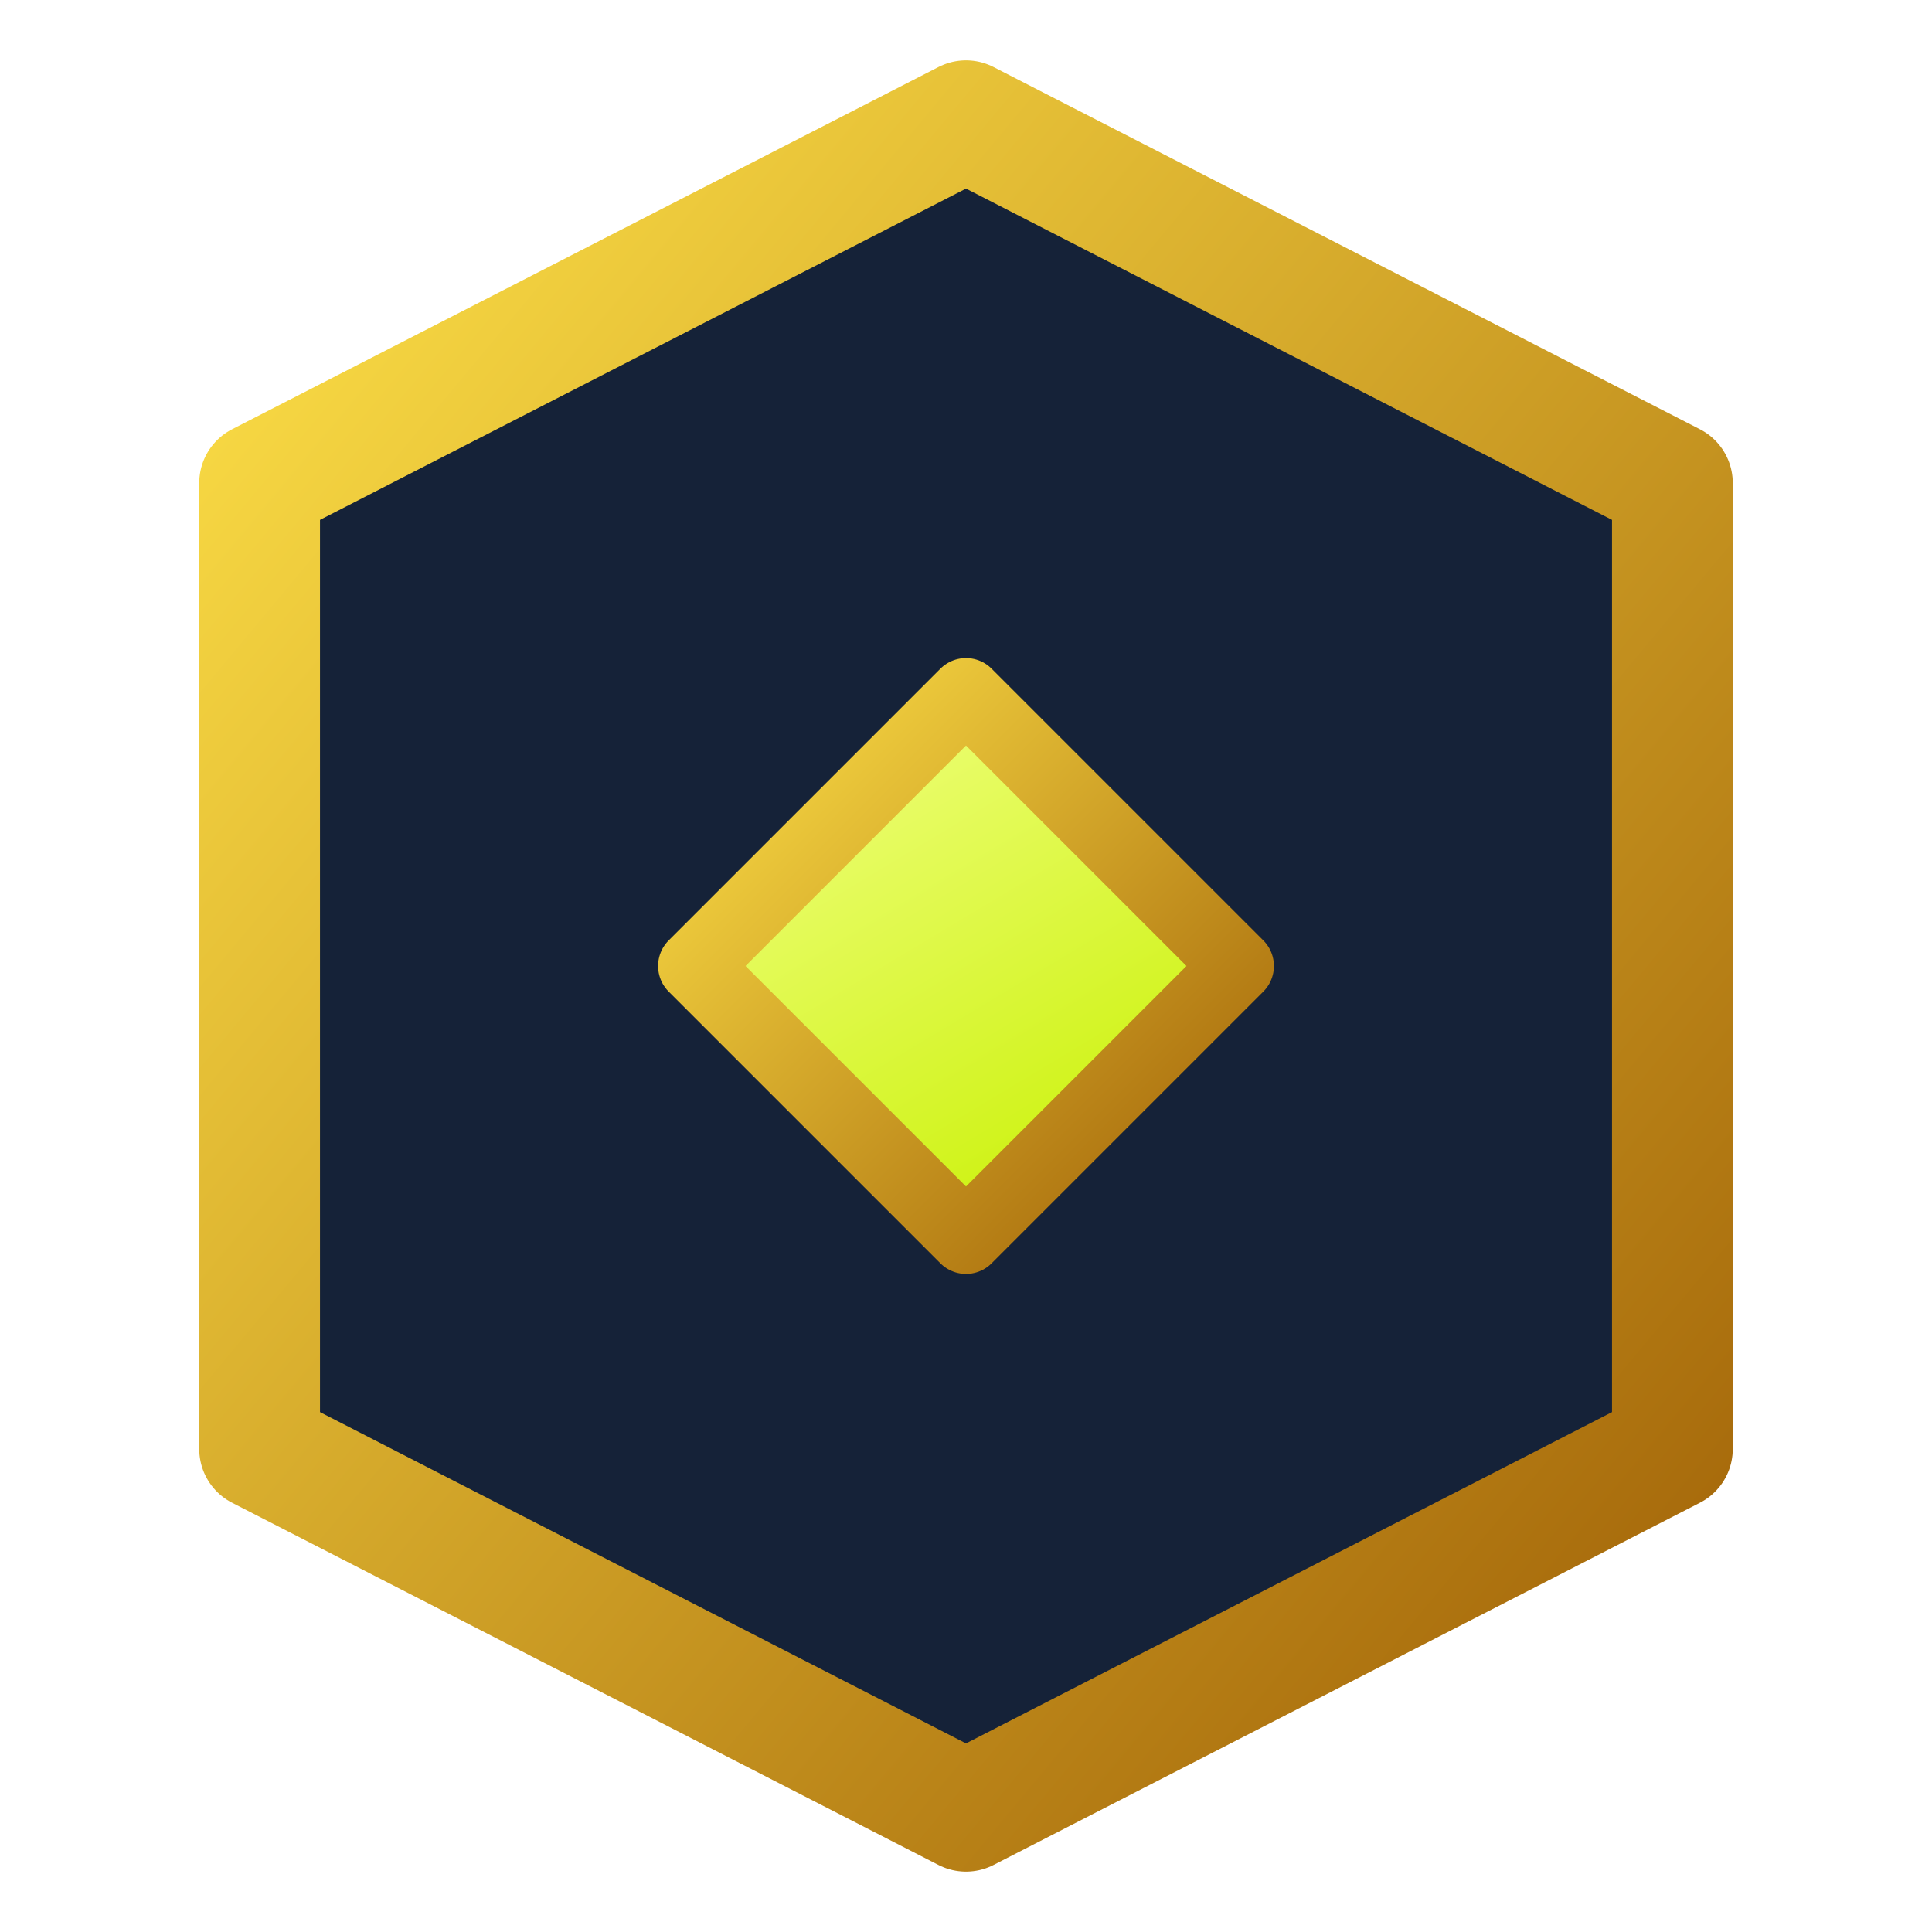
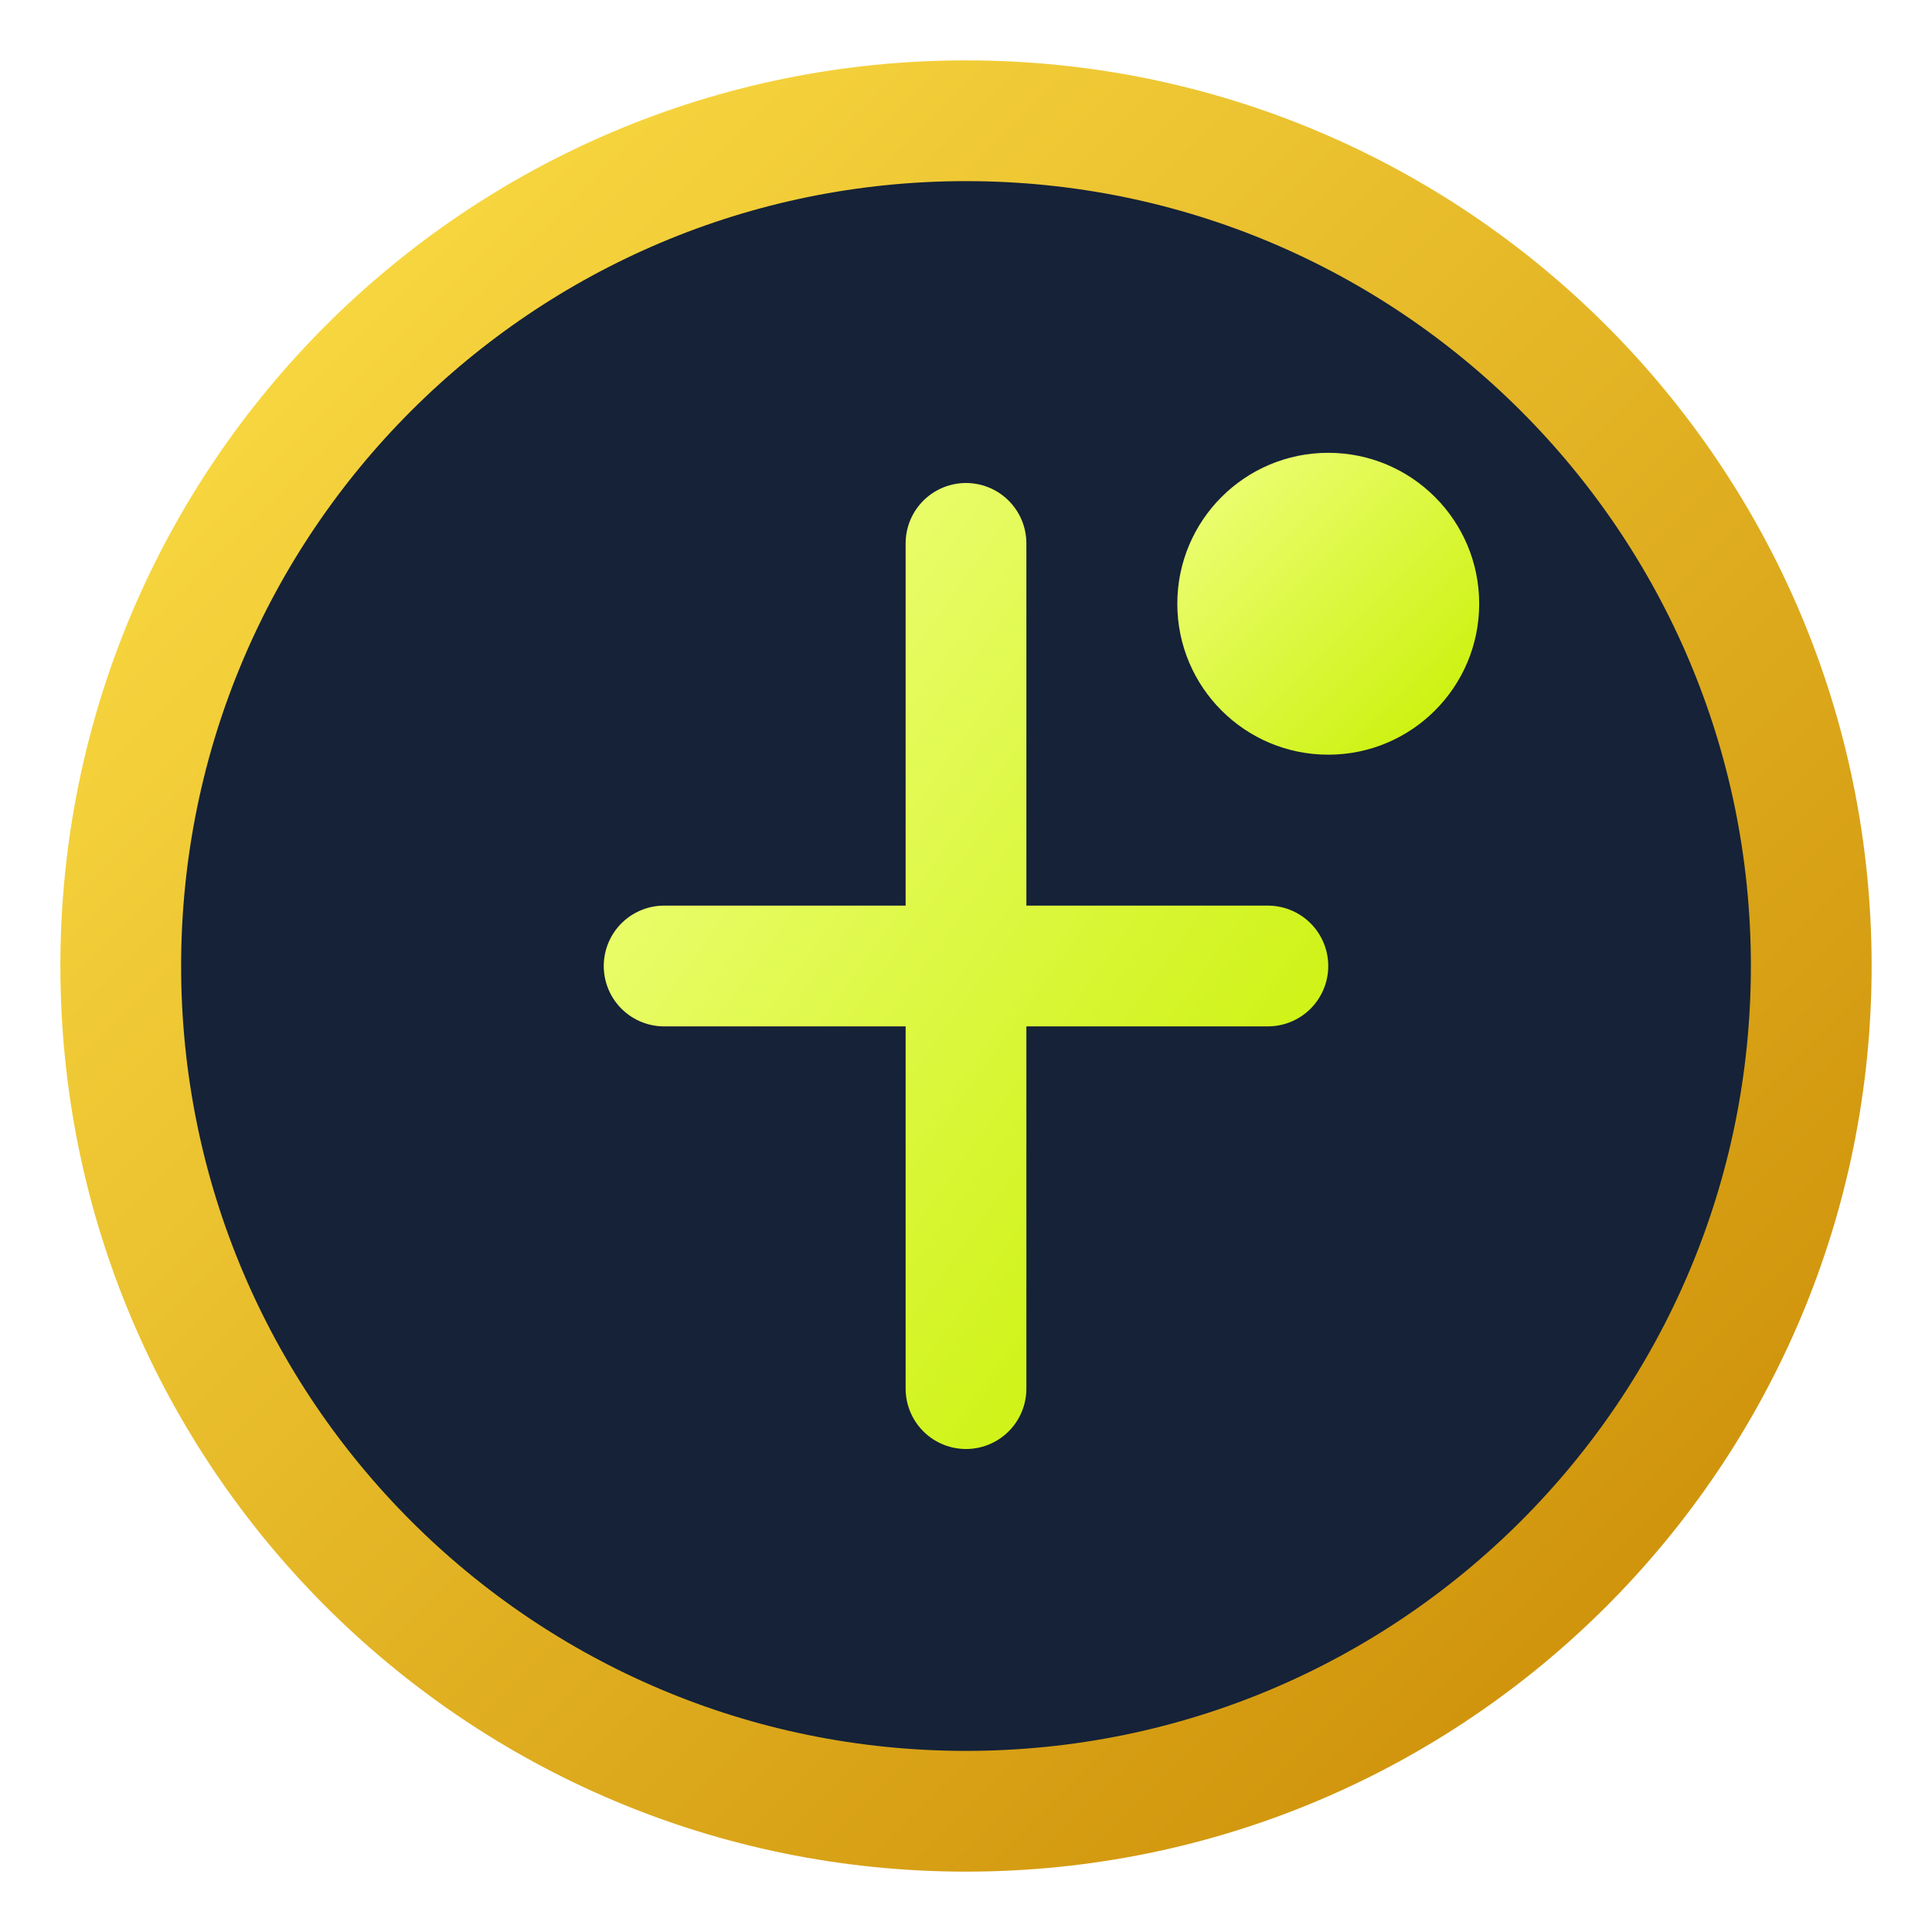
<svg xmlns="http://www.w3.org/2000/svg" viewBox="0 0 32 32" width="32" height="32" role="img" aria-label="Casino of the World">
  <defs>
    <linearGradient id="g" x1="0%" y1="0%" x2="100%" y2="100%">
      <stop offset="0%" stop-color="#fde047" />
-       <stop offset="100%" stop-color="#a16207" />
+       <stop offset="100%" stop-color="#ca8a04" />
    </linearGradient>
-     <linearGradient id="l" x1="20%" y1="0%" x2="80%" y2="100%">
+     <linearGradient id="l" x1="0%" y1="0%" x2="100%" y2="100%">
      <stop offset="0%" stop-color="#f0ff80" />
      <stop offset="100%" stop-color="#c8f000" />
    </linearGradient>
  </defs>
-   <polygon points="16,2 27.7,8 27.7,24 16,30 4.3,24 4.3,8" fill="#152238" stroke="url(#g)" stroke-width="2" stroke-linejoin="round" />
-   <path d="M16 11.5 20.5 16 16 20.5 11.5 16z" fill="url(#l)" stroke="url(#g)" stroke-width="1.2" stroke-linejoin="round" />
+   <circle cx="16" cy="16" r="14" fill="#152238" stroke="url(#g)" stroke-width="2" />
+   <path d="M16 9v14M11 16h10" stroke="url(#l)" stroke-width="2" stroke-linecap="round" />
+   <circle cx="22" cy="10" r="2.5" fill="url(#l)" />
</svg>
